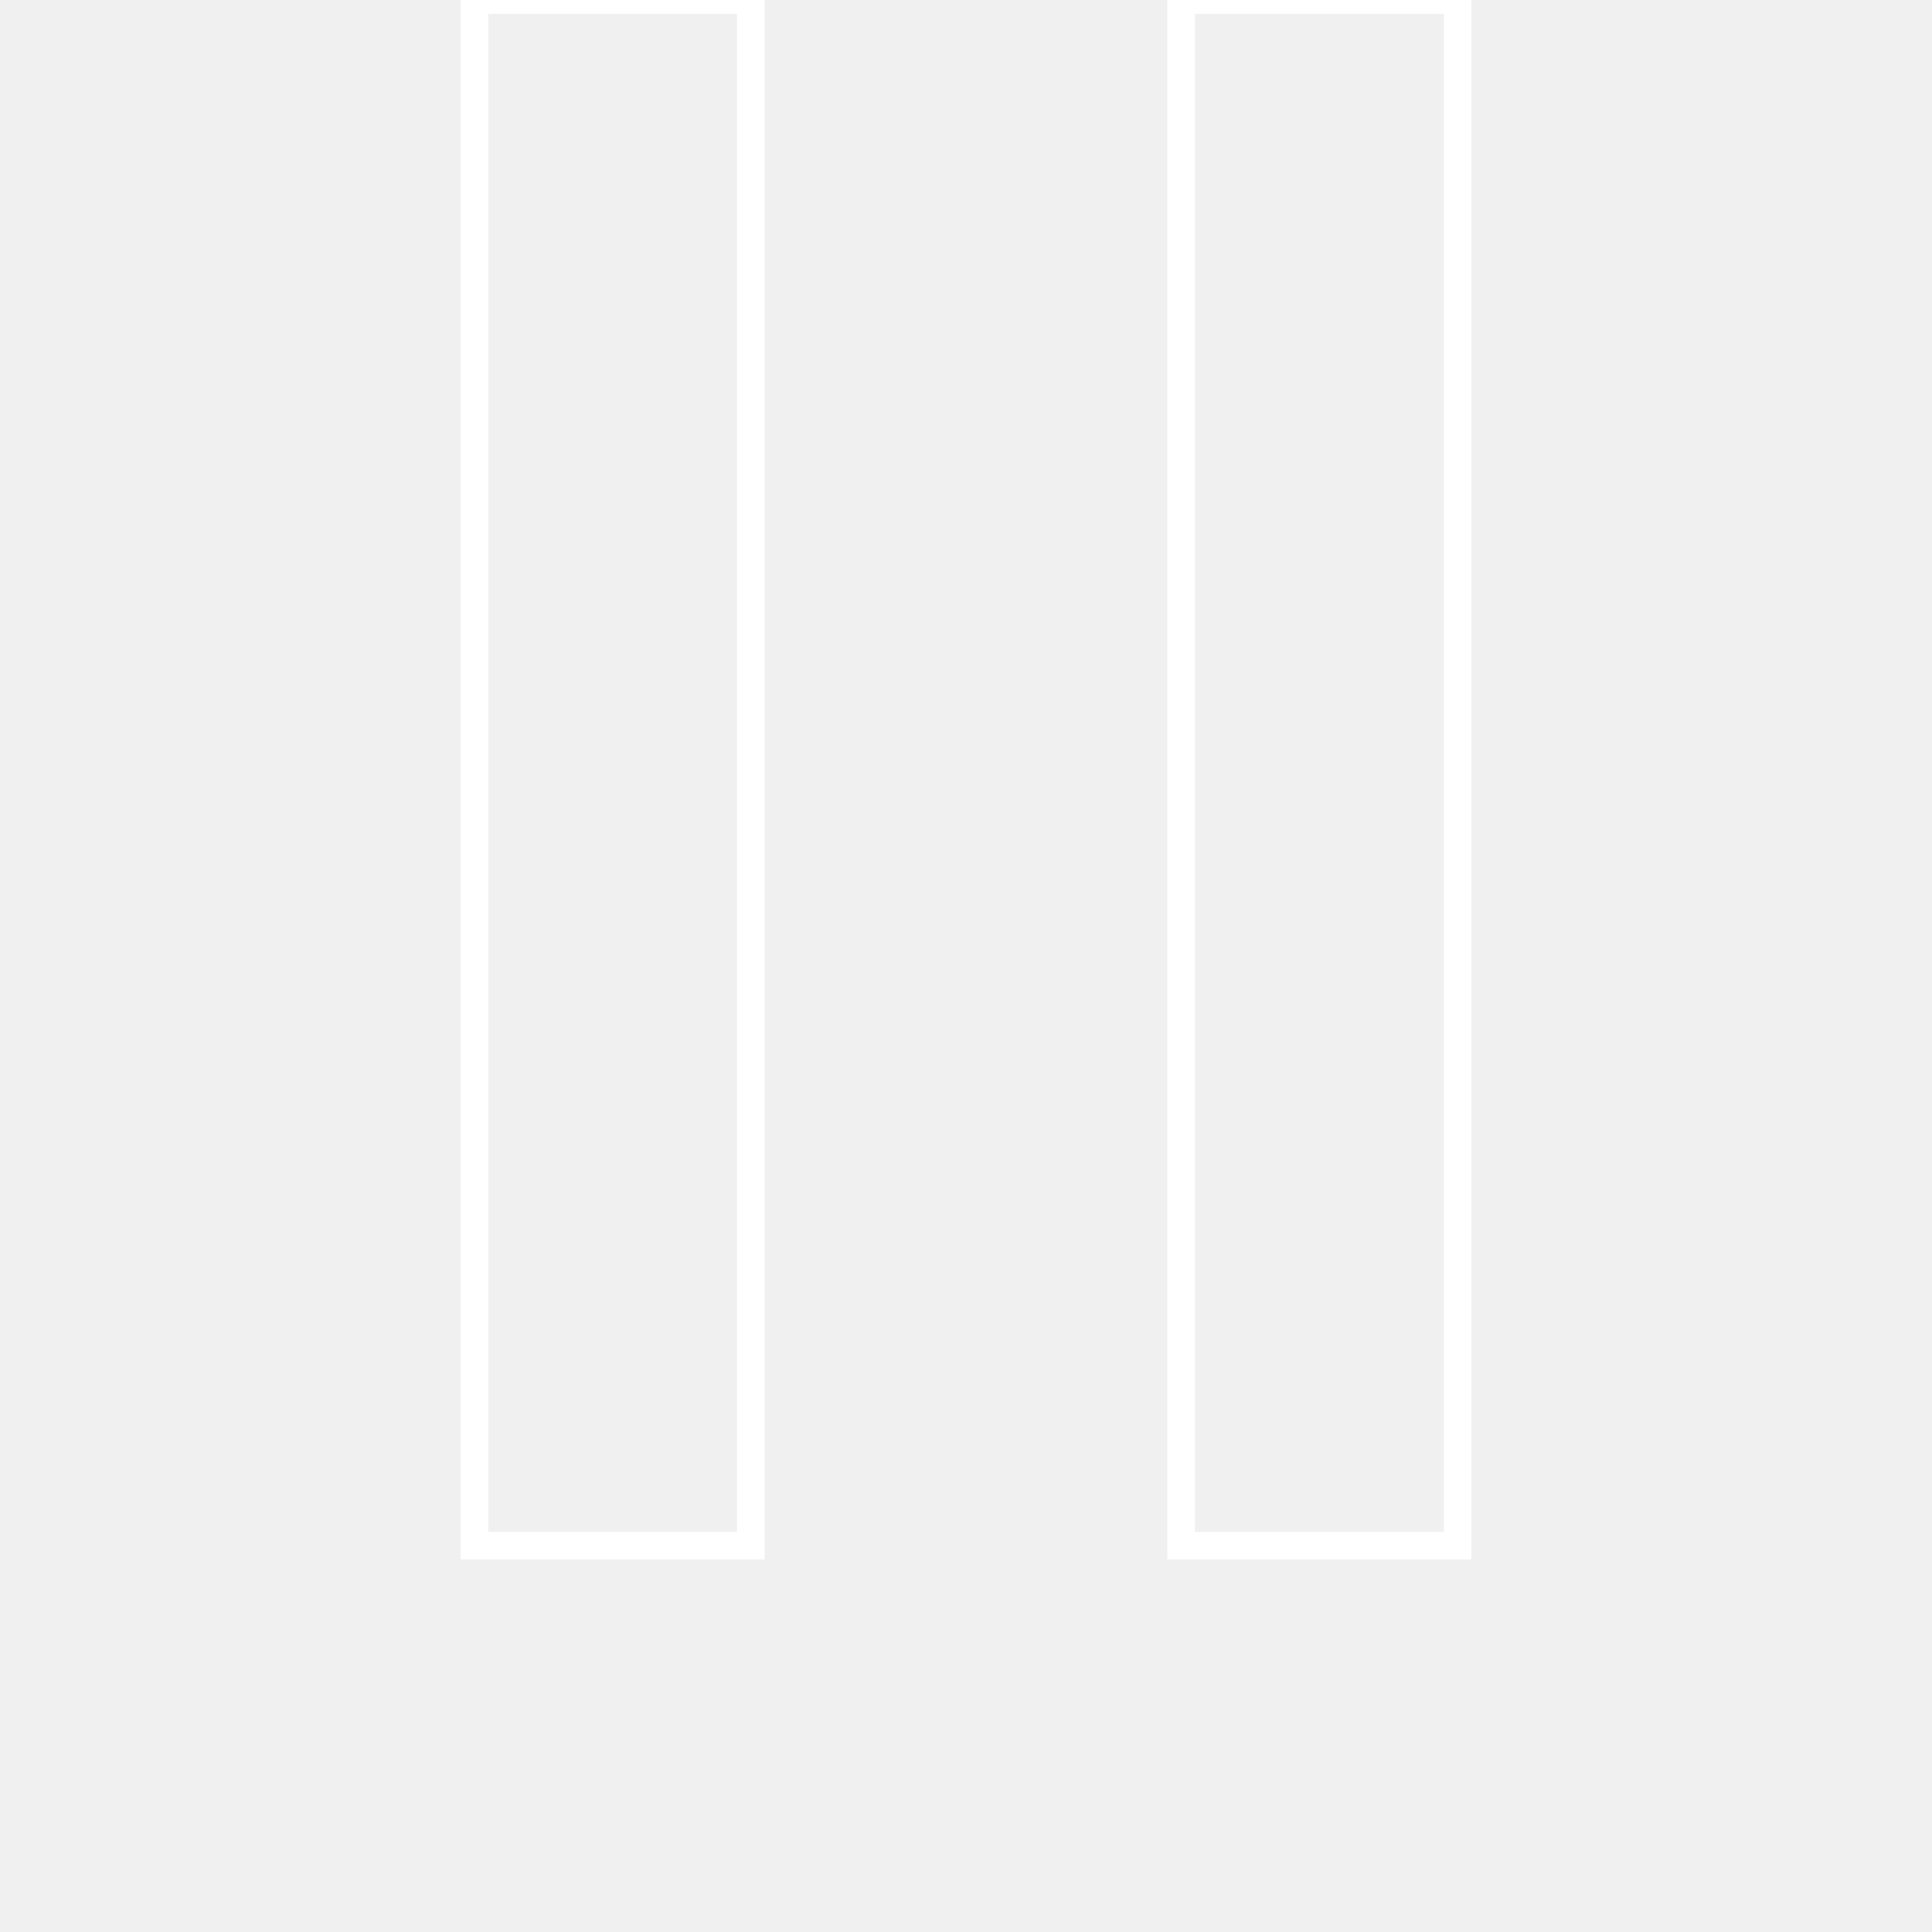
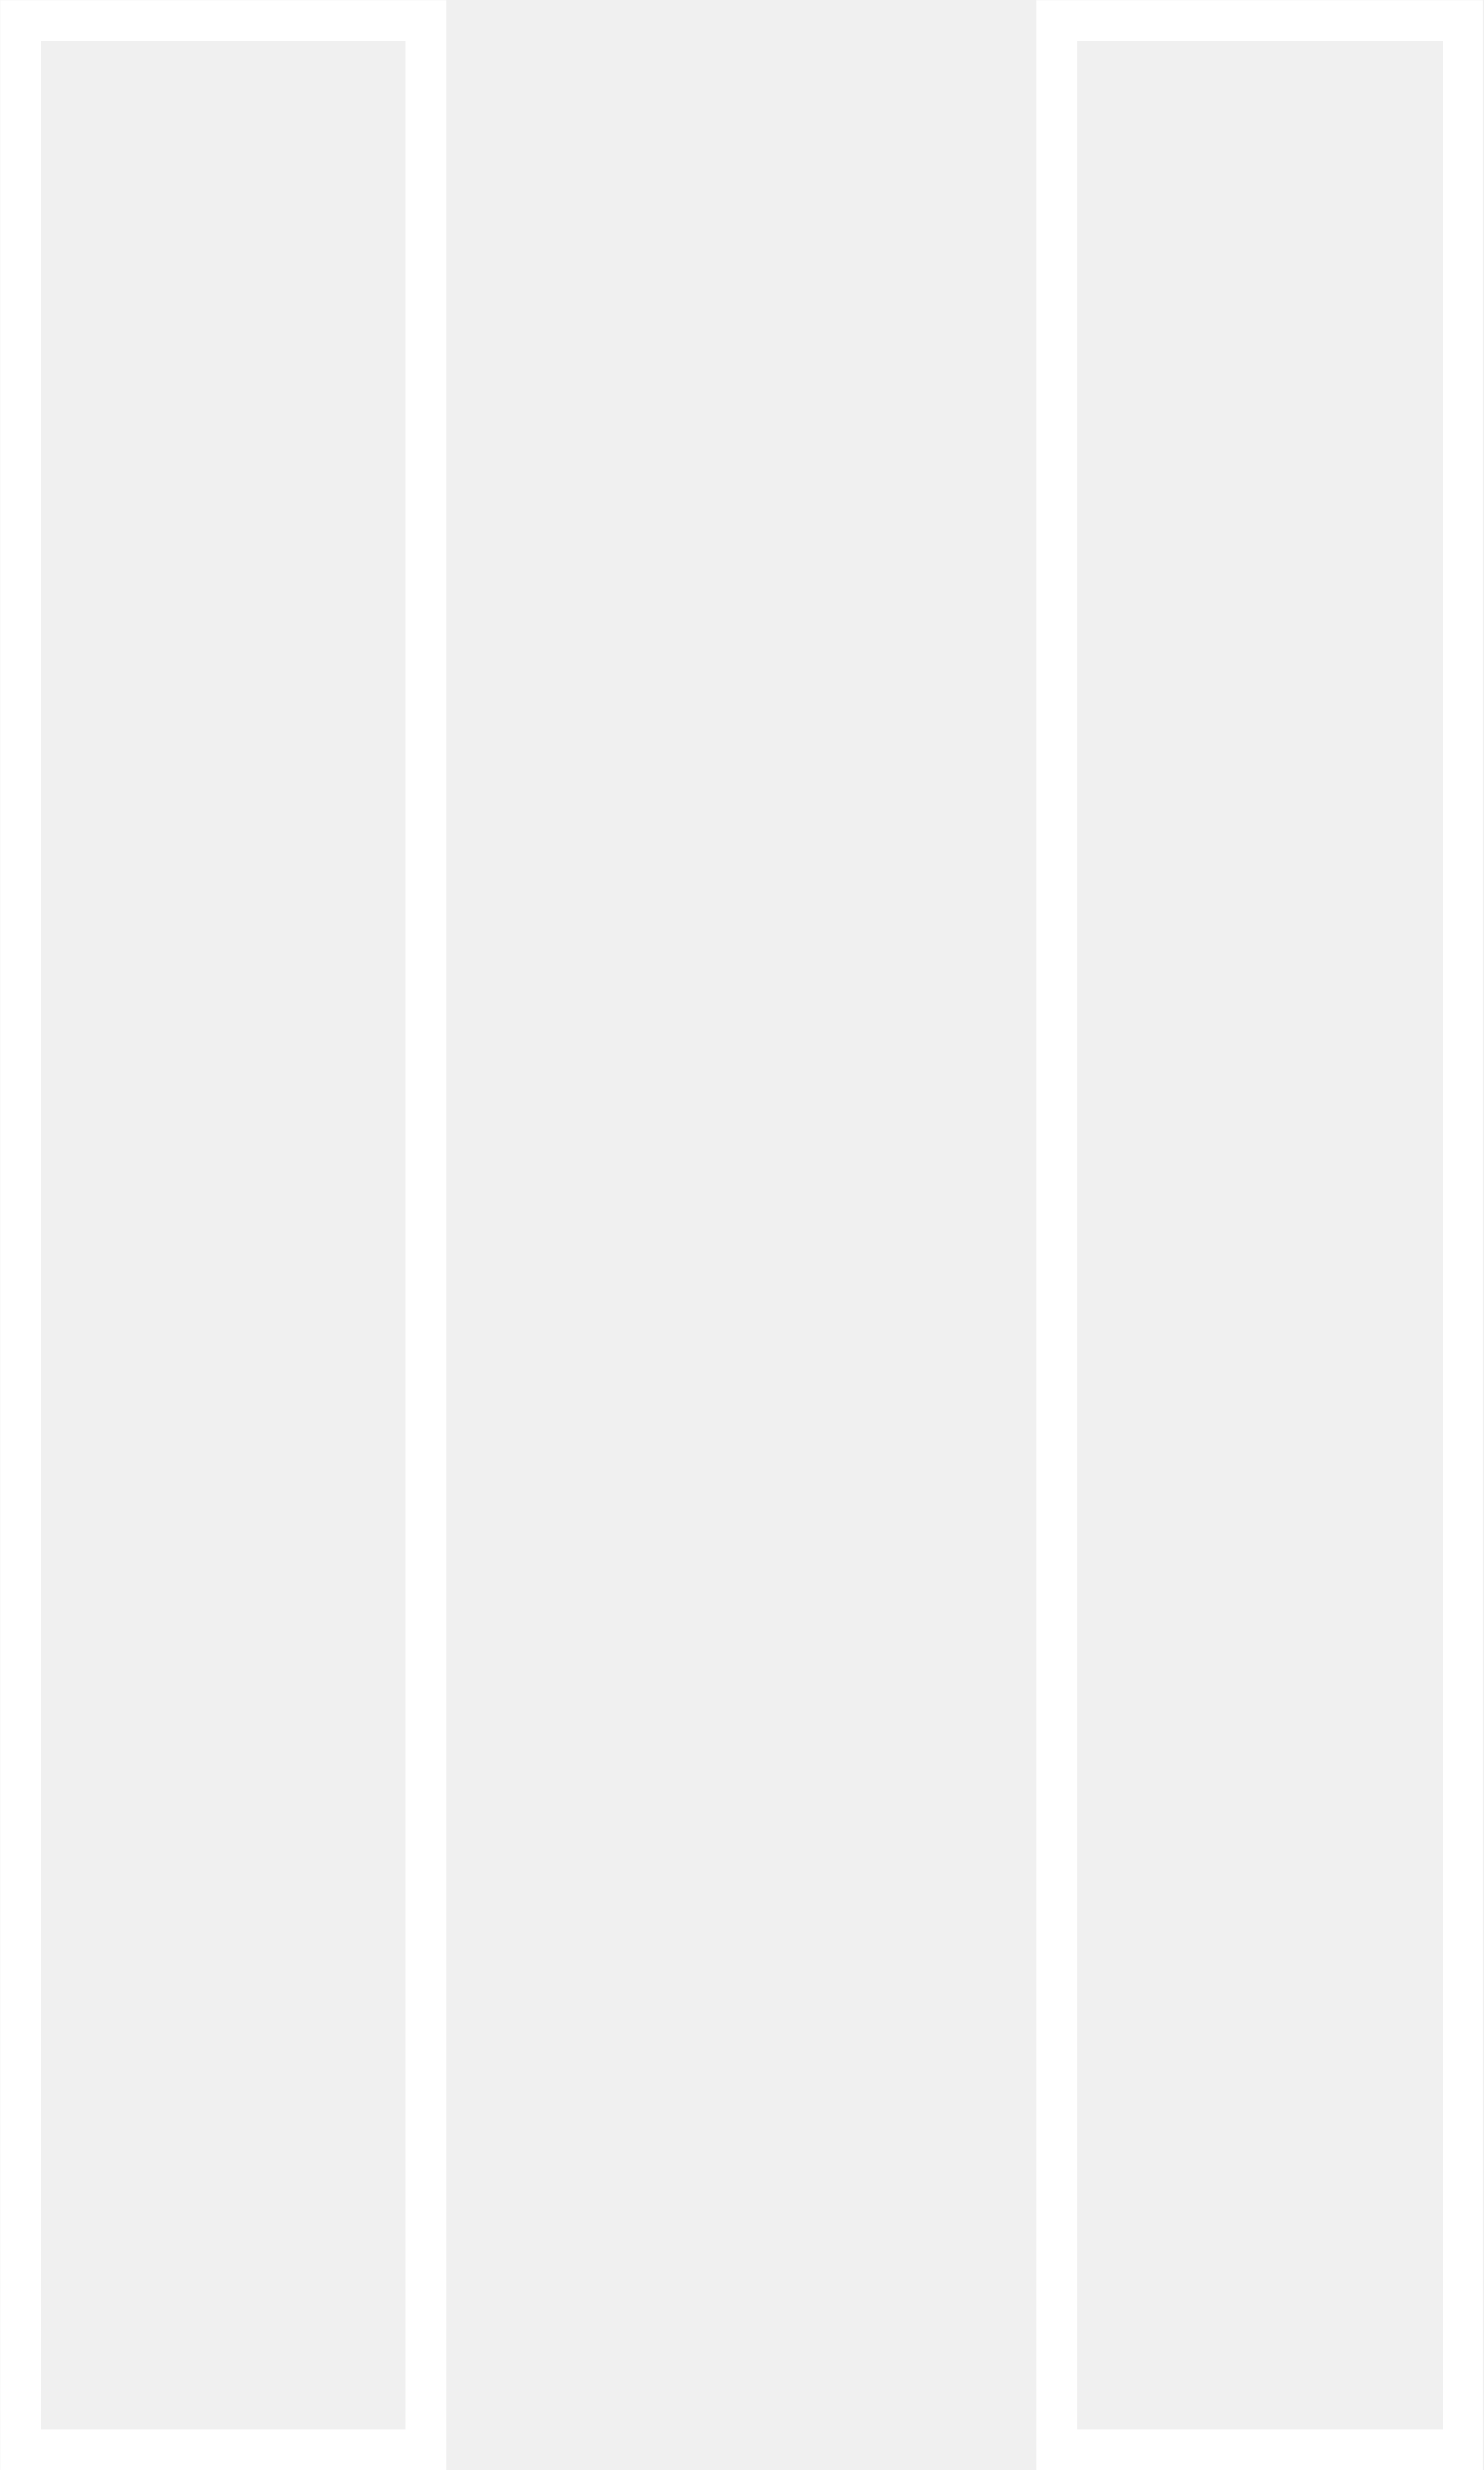
- <svg xmlns="http://www.w3.org/2000/svg" width="50pt" height="50pt" version="1.1" viewBox="0 0 700 700">
-   <g>
-     <path d="m171.9 0h100.16v560h-100.16z" fill-rule="evenodd" style="fill:none;stroke:white;stroke-width:10px" />
-     <path d="m427.95 0h100.16v560h-100.16z" fill-rule="evenodd" style="fill:none;stroke:white;stroke-width:10px" />
-   </g>
+ <svg xmlns="http://www.w3.org/2000/svg" id="Capa_1" data-name="Capa 1" viewBox="0 0 30.52 50.83">
+   <defs>
+     <style>
+             .cls-1 {
+                 fill: none;
+                 stroke: #fff;
+                 stroke-miterlimit: 10;
+                 stroke-width: 0.83px;
+             }
+         </style>
+   </defs>
+   <path class="cls-1" d="M.42.42H8.76v50H.42Z" />
+   <path class="cls-1" d="M21.75.42H30.1v50H21.75Z" />
</svg>
